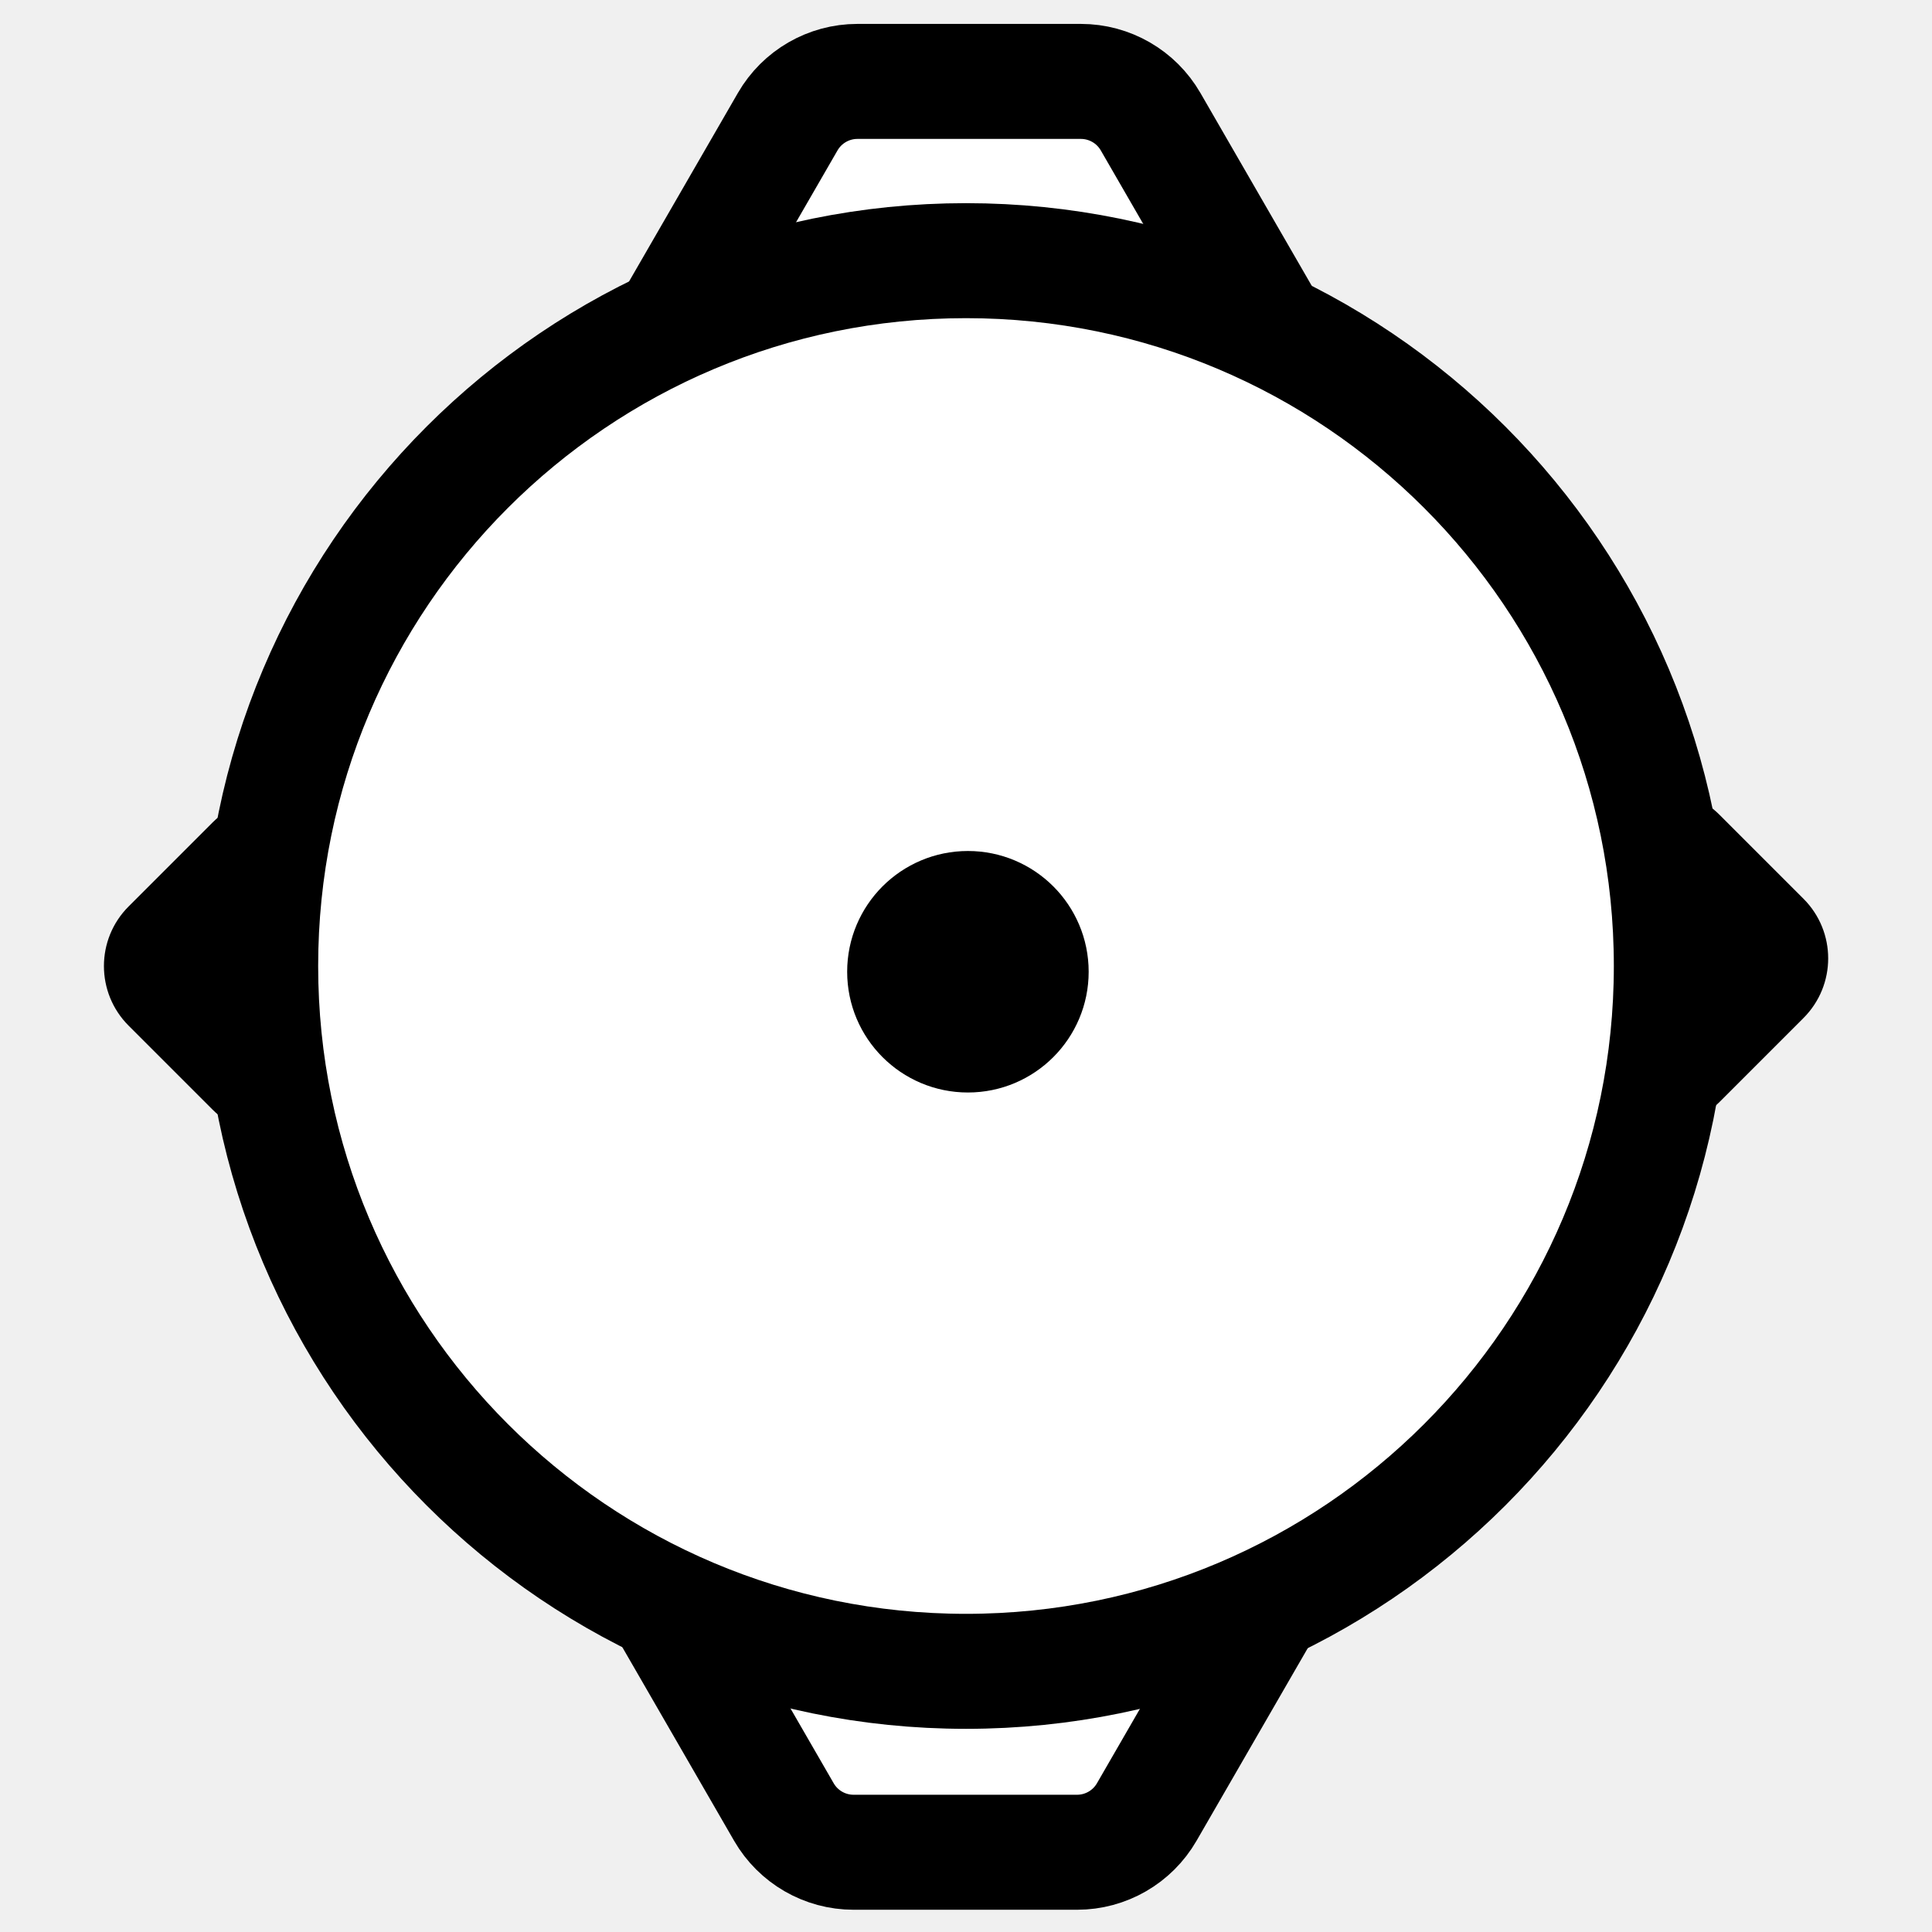
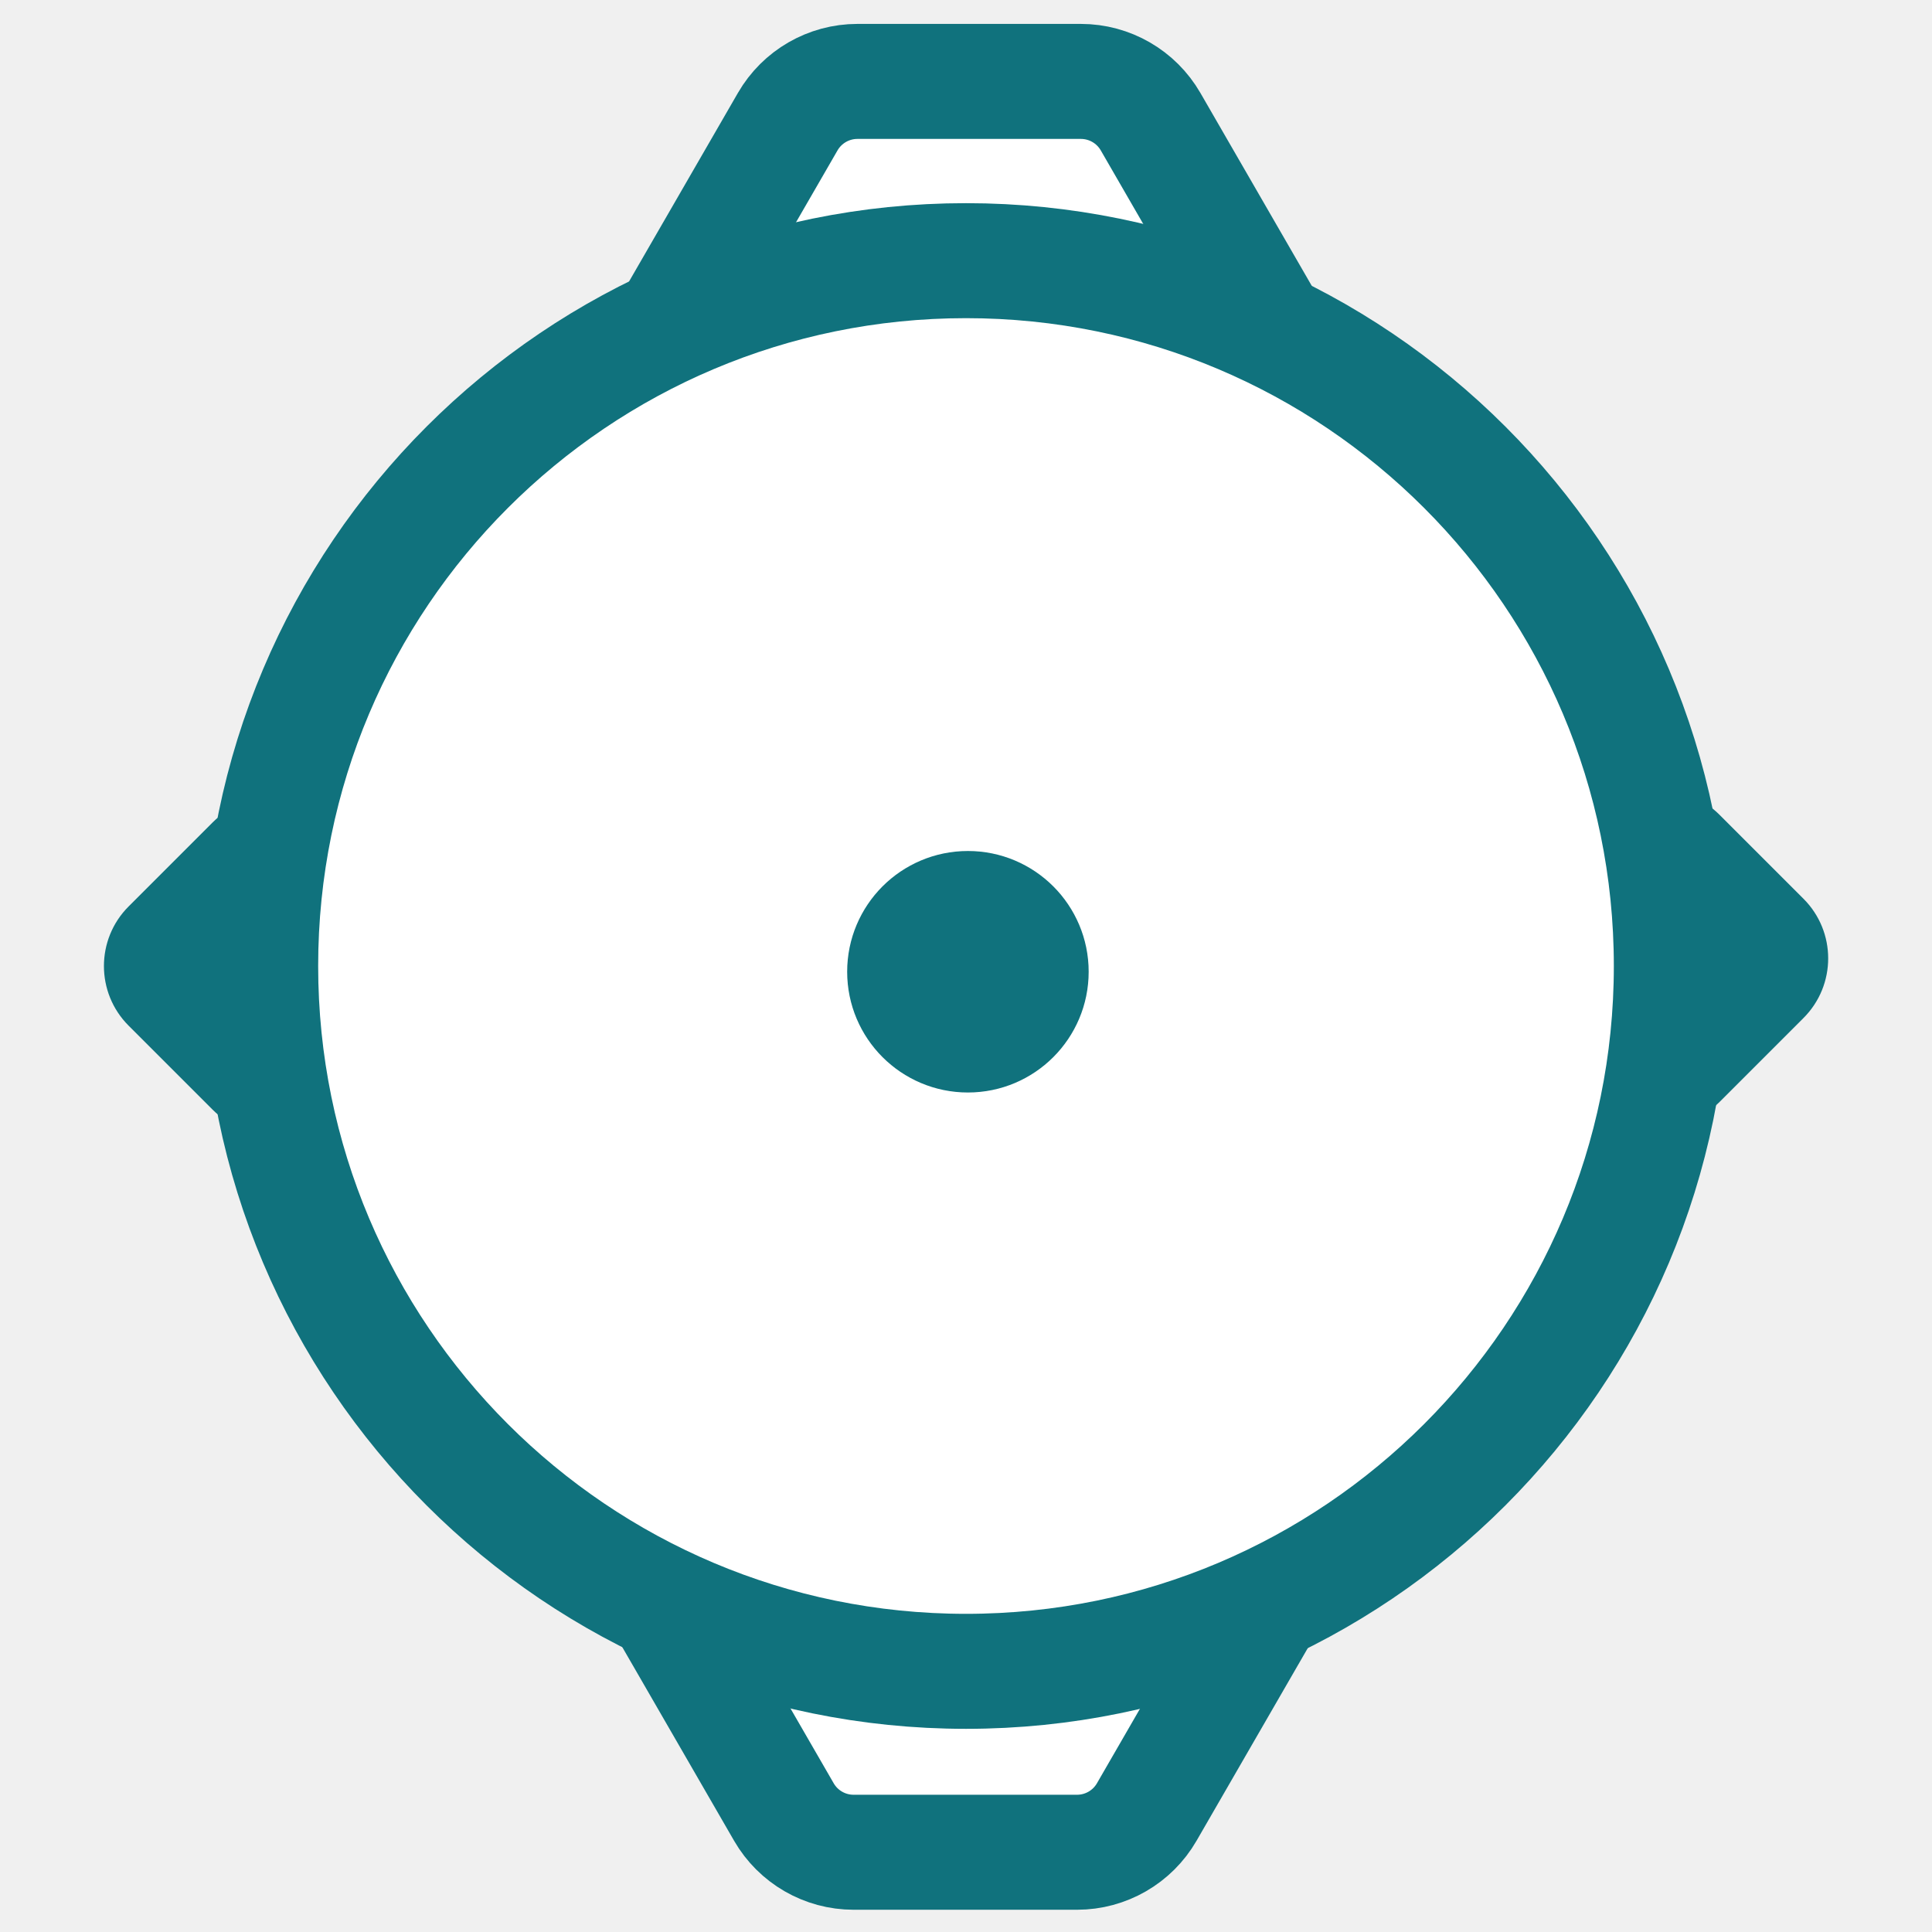
<svg xmlns="http://www.w3.org/2000/svg" width="504" height="504" viewBox="0 0 504 504" fill="none">
-   <rect x="380" y="250.015" width="74.974" height="74.974" rx="22" transform="rotate(-45 380 250.015)" fill="black" />
-   <rect x="18" y="252.015" width="74.974" height="74.974" rx="22" transform="rotate(-45 18 252.015)" fill="black" />
-   <path d="M223.677 21.239L281.965 21.239C289.468 21.239 296.401 25.242 300.152 31.739L335.358 92.718L294.09 164.197L211.553 164.197L170.285 92.718L205.491 31.739C209.242 25.242 216.175 21.239 223.677 21.239Z" fill="white" stroke="black" stroke-width="30" />
-   <path d="M222.677 340.239L280.965 340.239C288.468 340.239 295.401 344.242 299.152 350.739L334.358 411.718L299.152 472.697C295.401 479.194 288.468 483.197 280.965 483.197L222.677 483.197C215.175 483.197 208.242 479.194 204.491 472.697L169.285 411.718L204.491 350.739C208.242 344.242 215.175 340.239 222.677 340.239Z" fill="white" stroke="black" stroke-width="30" />
-   <circle cx="252" cy="252" r="184" fill="white" stroke="black" stroke-width="30" />
-   <circle cx="252.5" cy="253.5" r="21.5" fill="black" stroke="black" stroke-width="20" />
+   <rect x="380" y="250.015" width="74.974" height="74.974" rx="22" transform="rotate(-45 380 250.015)" fill="#10727D" />
+   <rect x="18" y="252.015" width="74.974" height="74.974" rx="22" transform="rotate(-45 18 252.015)" fill="#10727D" />
+   <path d="M300.152 31.739L335.358 92.718L294.09 164.197L211.553 164.197L170.285 92.718L205.491 31.739C209.242 25.242 216.175 21.239 223.677 21.239L281.965 21.239C289.468 21.239 296.401 25.242 300.152 31.739Z" fill="white" stroke="#10727D" stroke-width="30" />
+   <path d="M299.152 350.739L334.358 411.718L299.152 472.697C295.401 479.194 288.468 483.197 280.965 483.197L222.677 483.197C215.175 483.197 208.242 479.194 204.491 472.697L169.285 411.718L204.491 350.739C208.242 344.242 215.175 340.239 222.677 340.239L280.965 340.239C288.468 340.239 295.401 344.242 299.152 350.739Z" fill="white" stroke="#10727D" stroke-width="30" />
+   <circle cx="252" cy="252" r="184" fill="white" stroke="#10727D" stroke-width="30" />
+   <circle cx="252.5" cy="253.5" r="21.5" fill="#10727D" stroke="#10727D" stroke-width="20" />
</svg>
